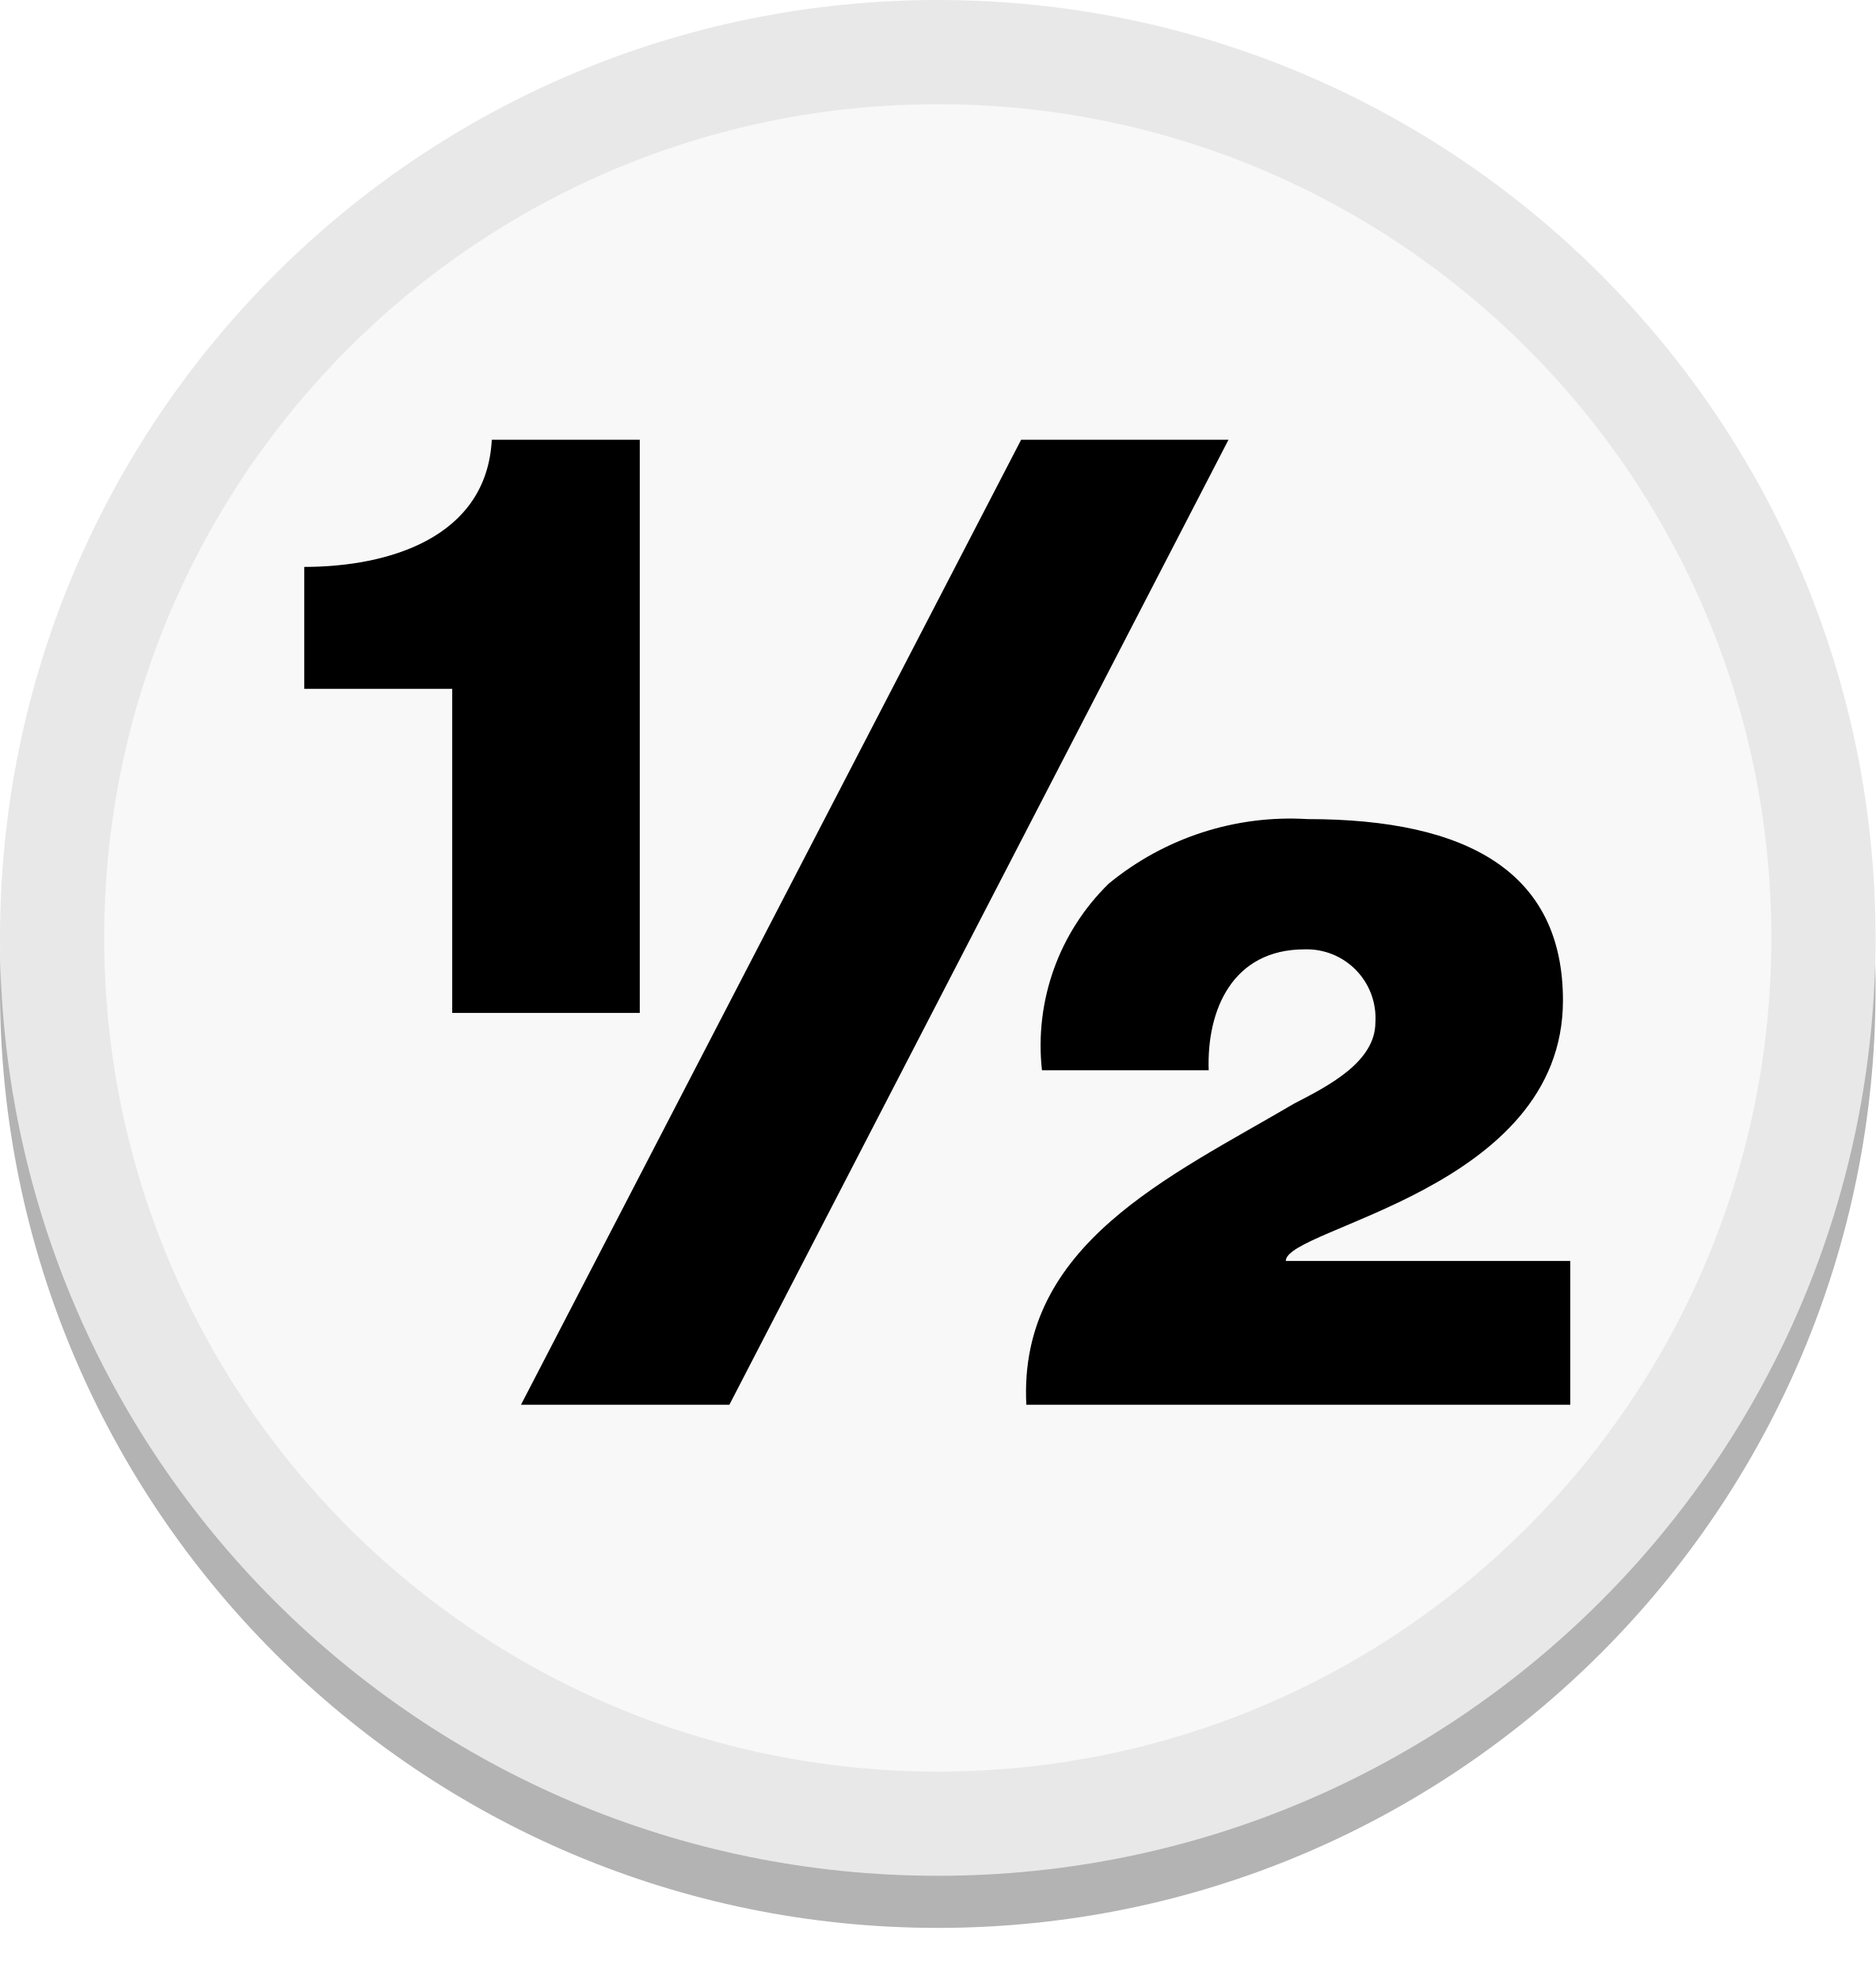
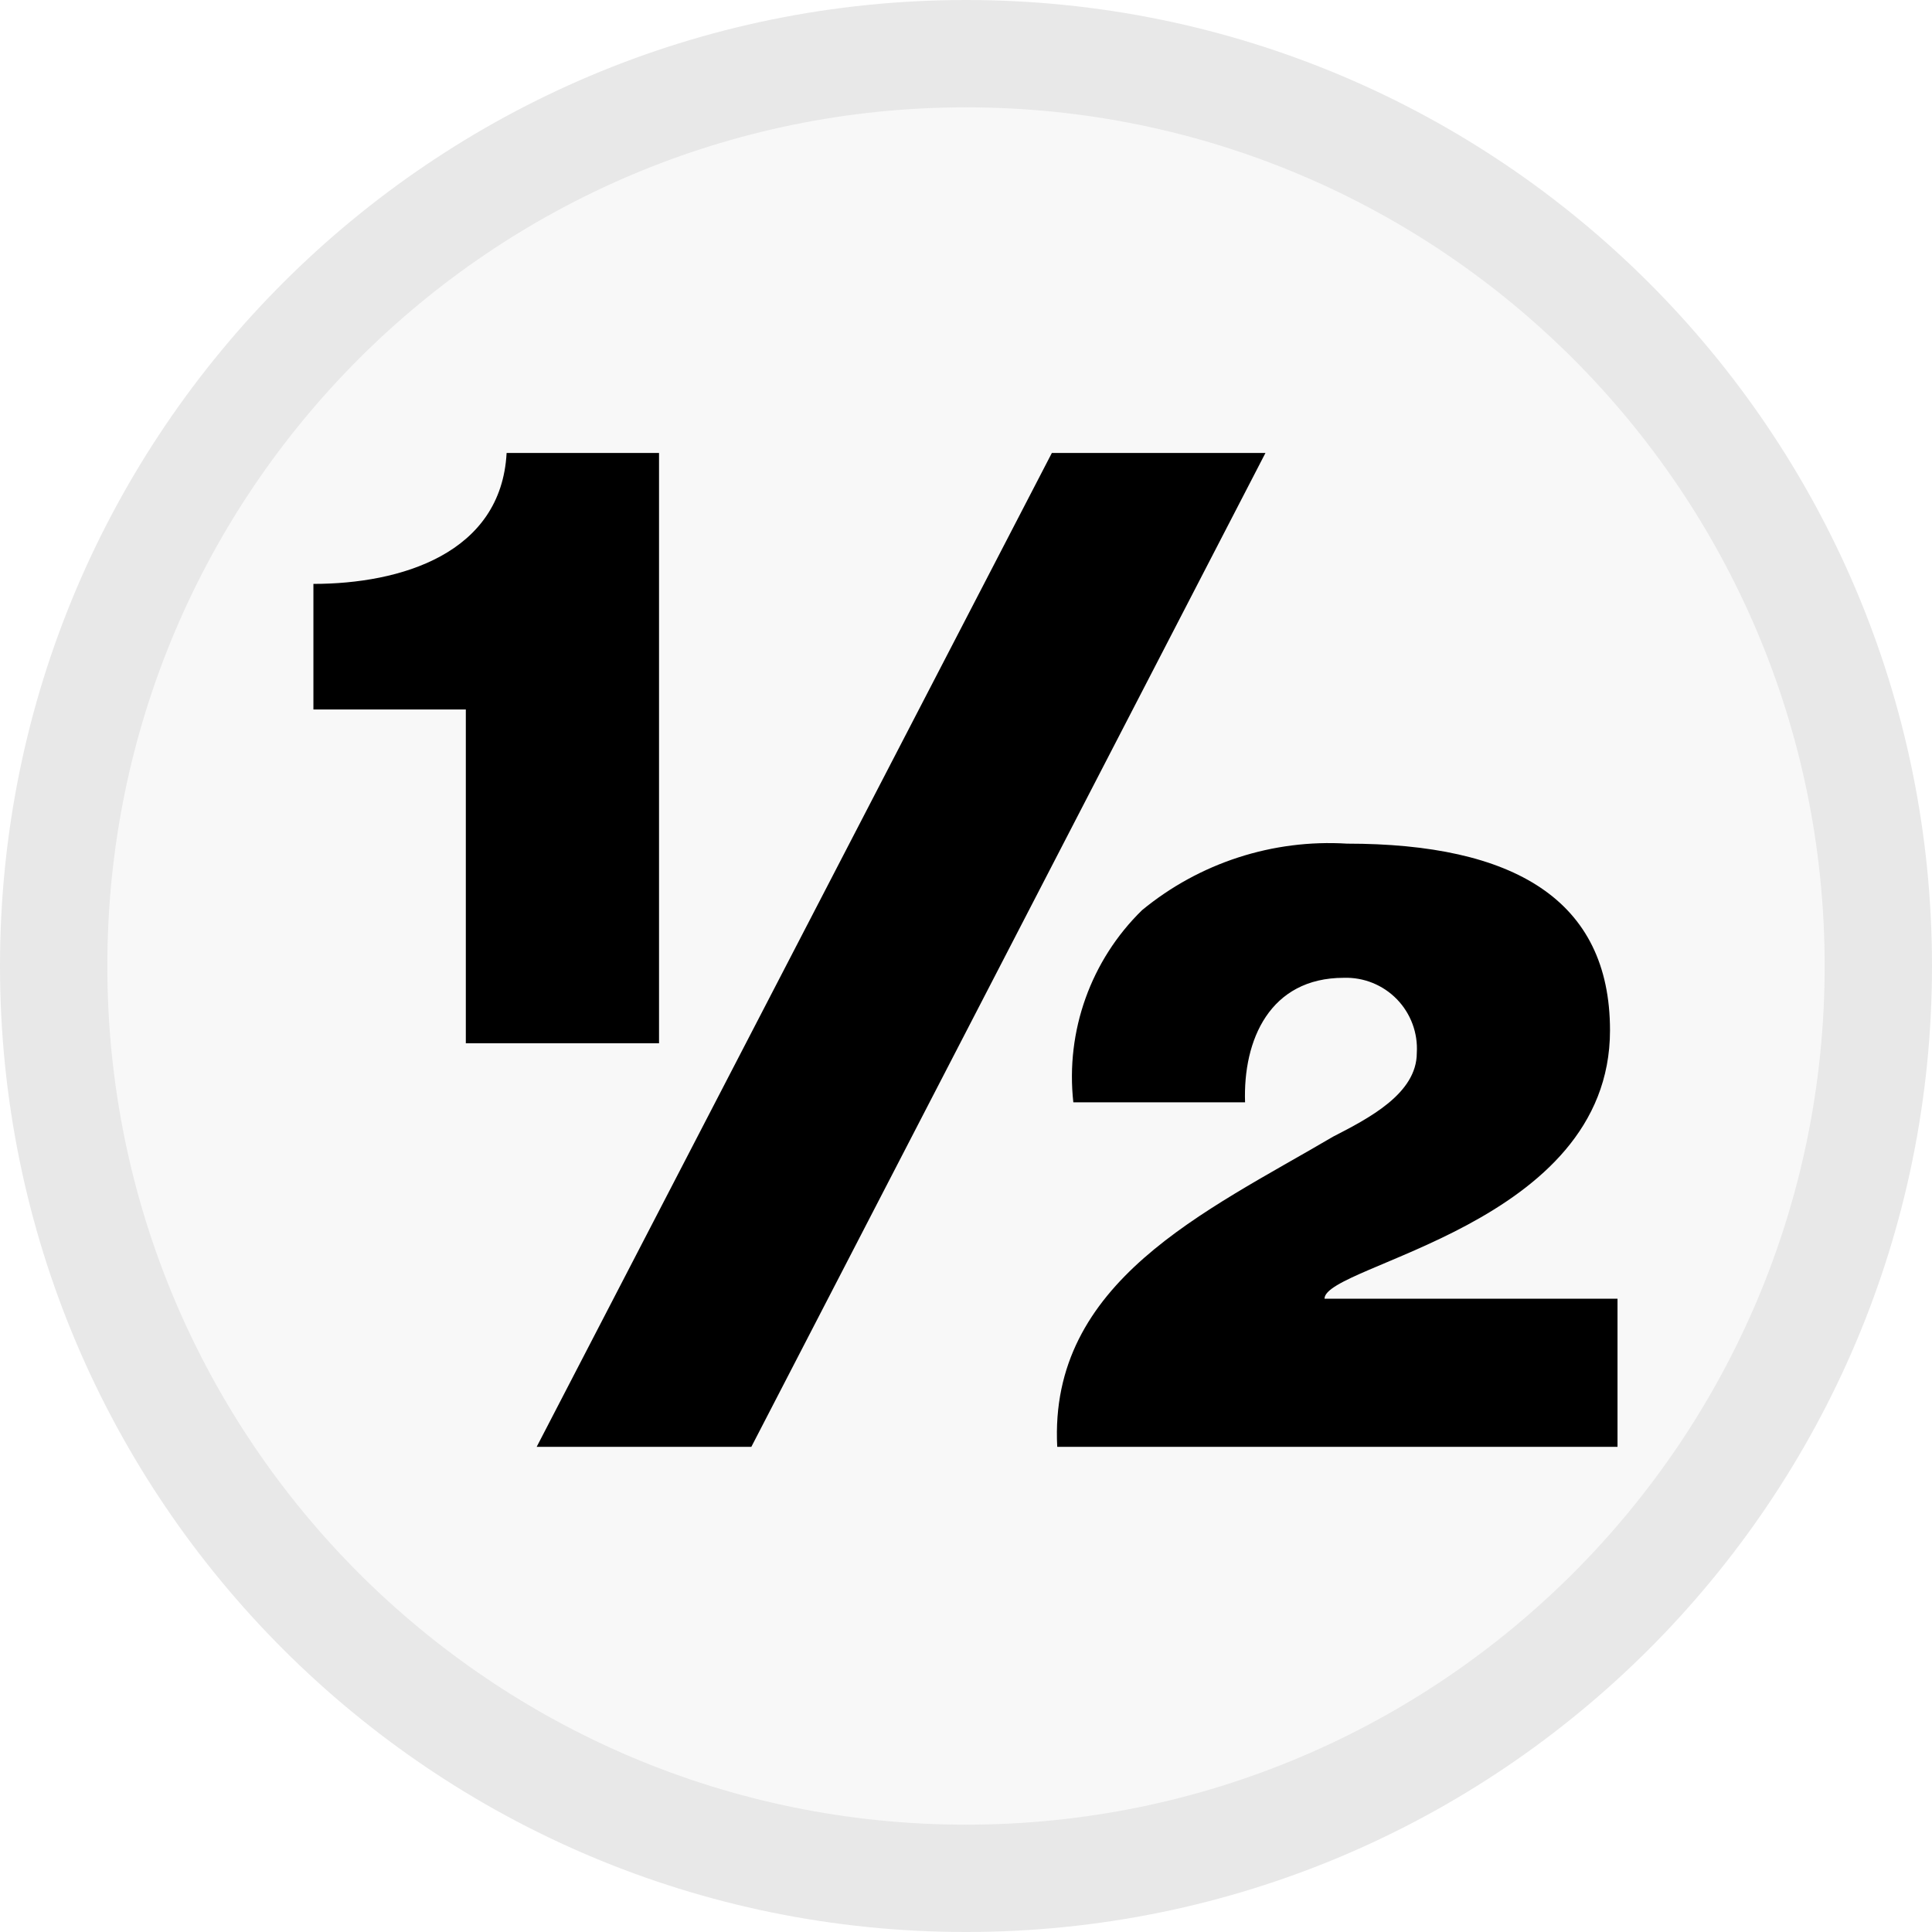
- <svg xmlns="http://www.w3.org/2000/svg" class="" width="100%" height="100%" viewBox="0 0 18 19">
+ <svg xmlns="http://www.w3.org/2000/svg" class="" width="100%" height="100%" viewBox="0 0 18 18">
  <g id="draw_white">
-     <path class="icon-shadow" opacity="0.3" d="M9,.5a9,9,0,1,0,9,9A9,9,0,0,0,9,.5Z" />
    <circle class="icon-background" fill="#f8f8f8" cx="9" cy="9" r="8.5" />
    <path class="icon-component-shadow" fill="#e8e8e8" d="M9,1A8,8,0,1,1,1,9,8,8,0,0,1,9,1M9,0a9,9,0,1,0,9,9A9,9,0,0,0,9,0Z" />
    <path d="M2.92,6.61V5.44c.81,0,1.75-.28,1.8-1.22H6.14v5.5H4.34V6.61Zm8.87-2.39L7,13.48H5l4.8-9.26ZM9.85,13.48c-.08-1.54,1.38-2.19,2.57-2.89.33-.17.78-.4.78-.78a.66.66,0,0,0-.68-.7c-.69,0-.94.58-.92,1.16H10a2.17,2.17,0,0,1,.64-1.79,2.74,2.74,0,0,1,1.91-.62C14.1,7.86,15,8.38,15,9.6c0,1.82-2.66,2.18-2.66,2.5h2.73v1.38Z" />
  </g>
</svg>
